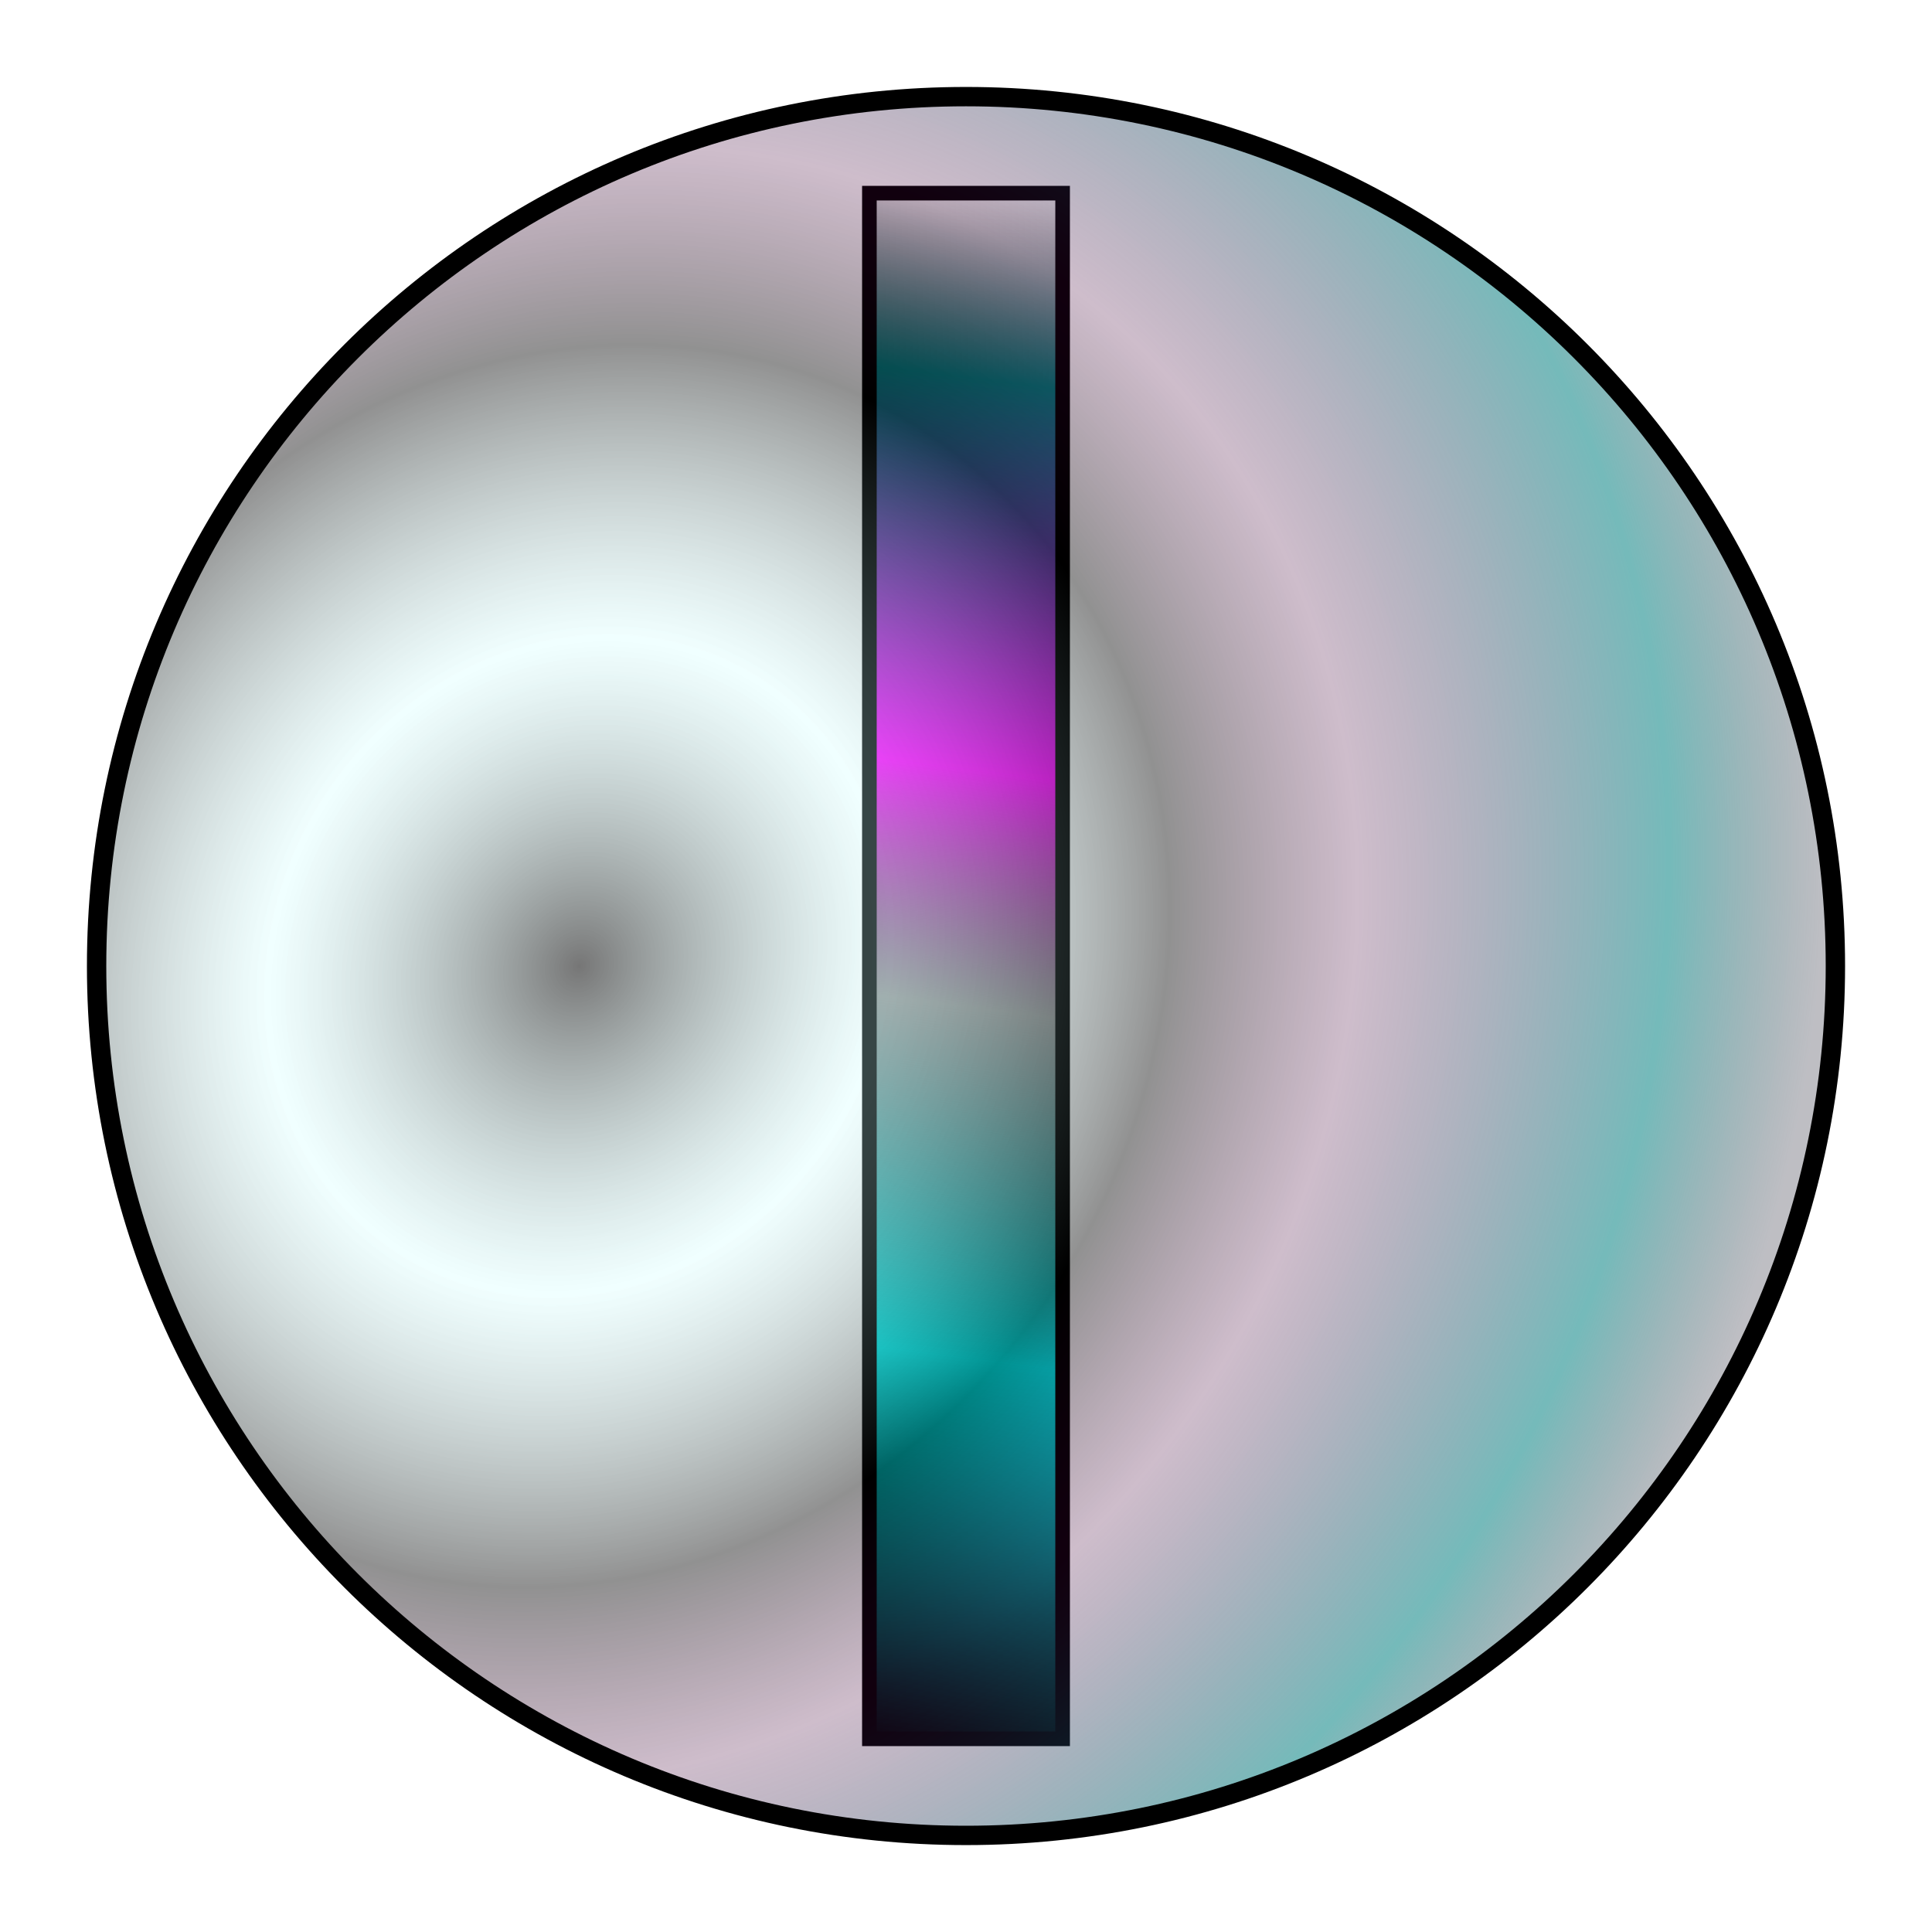
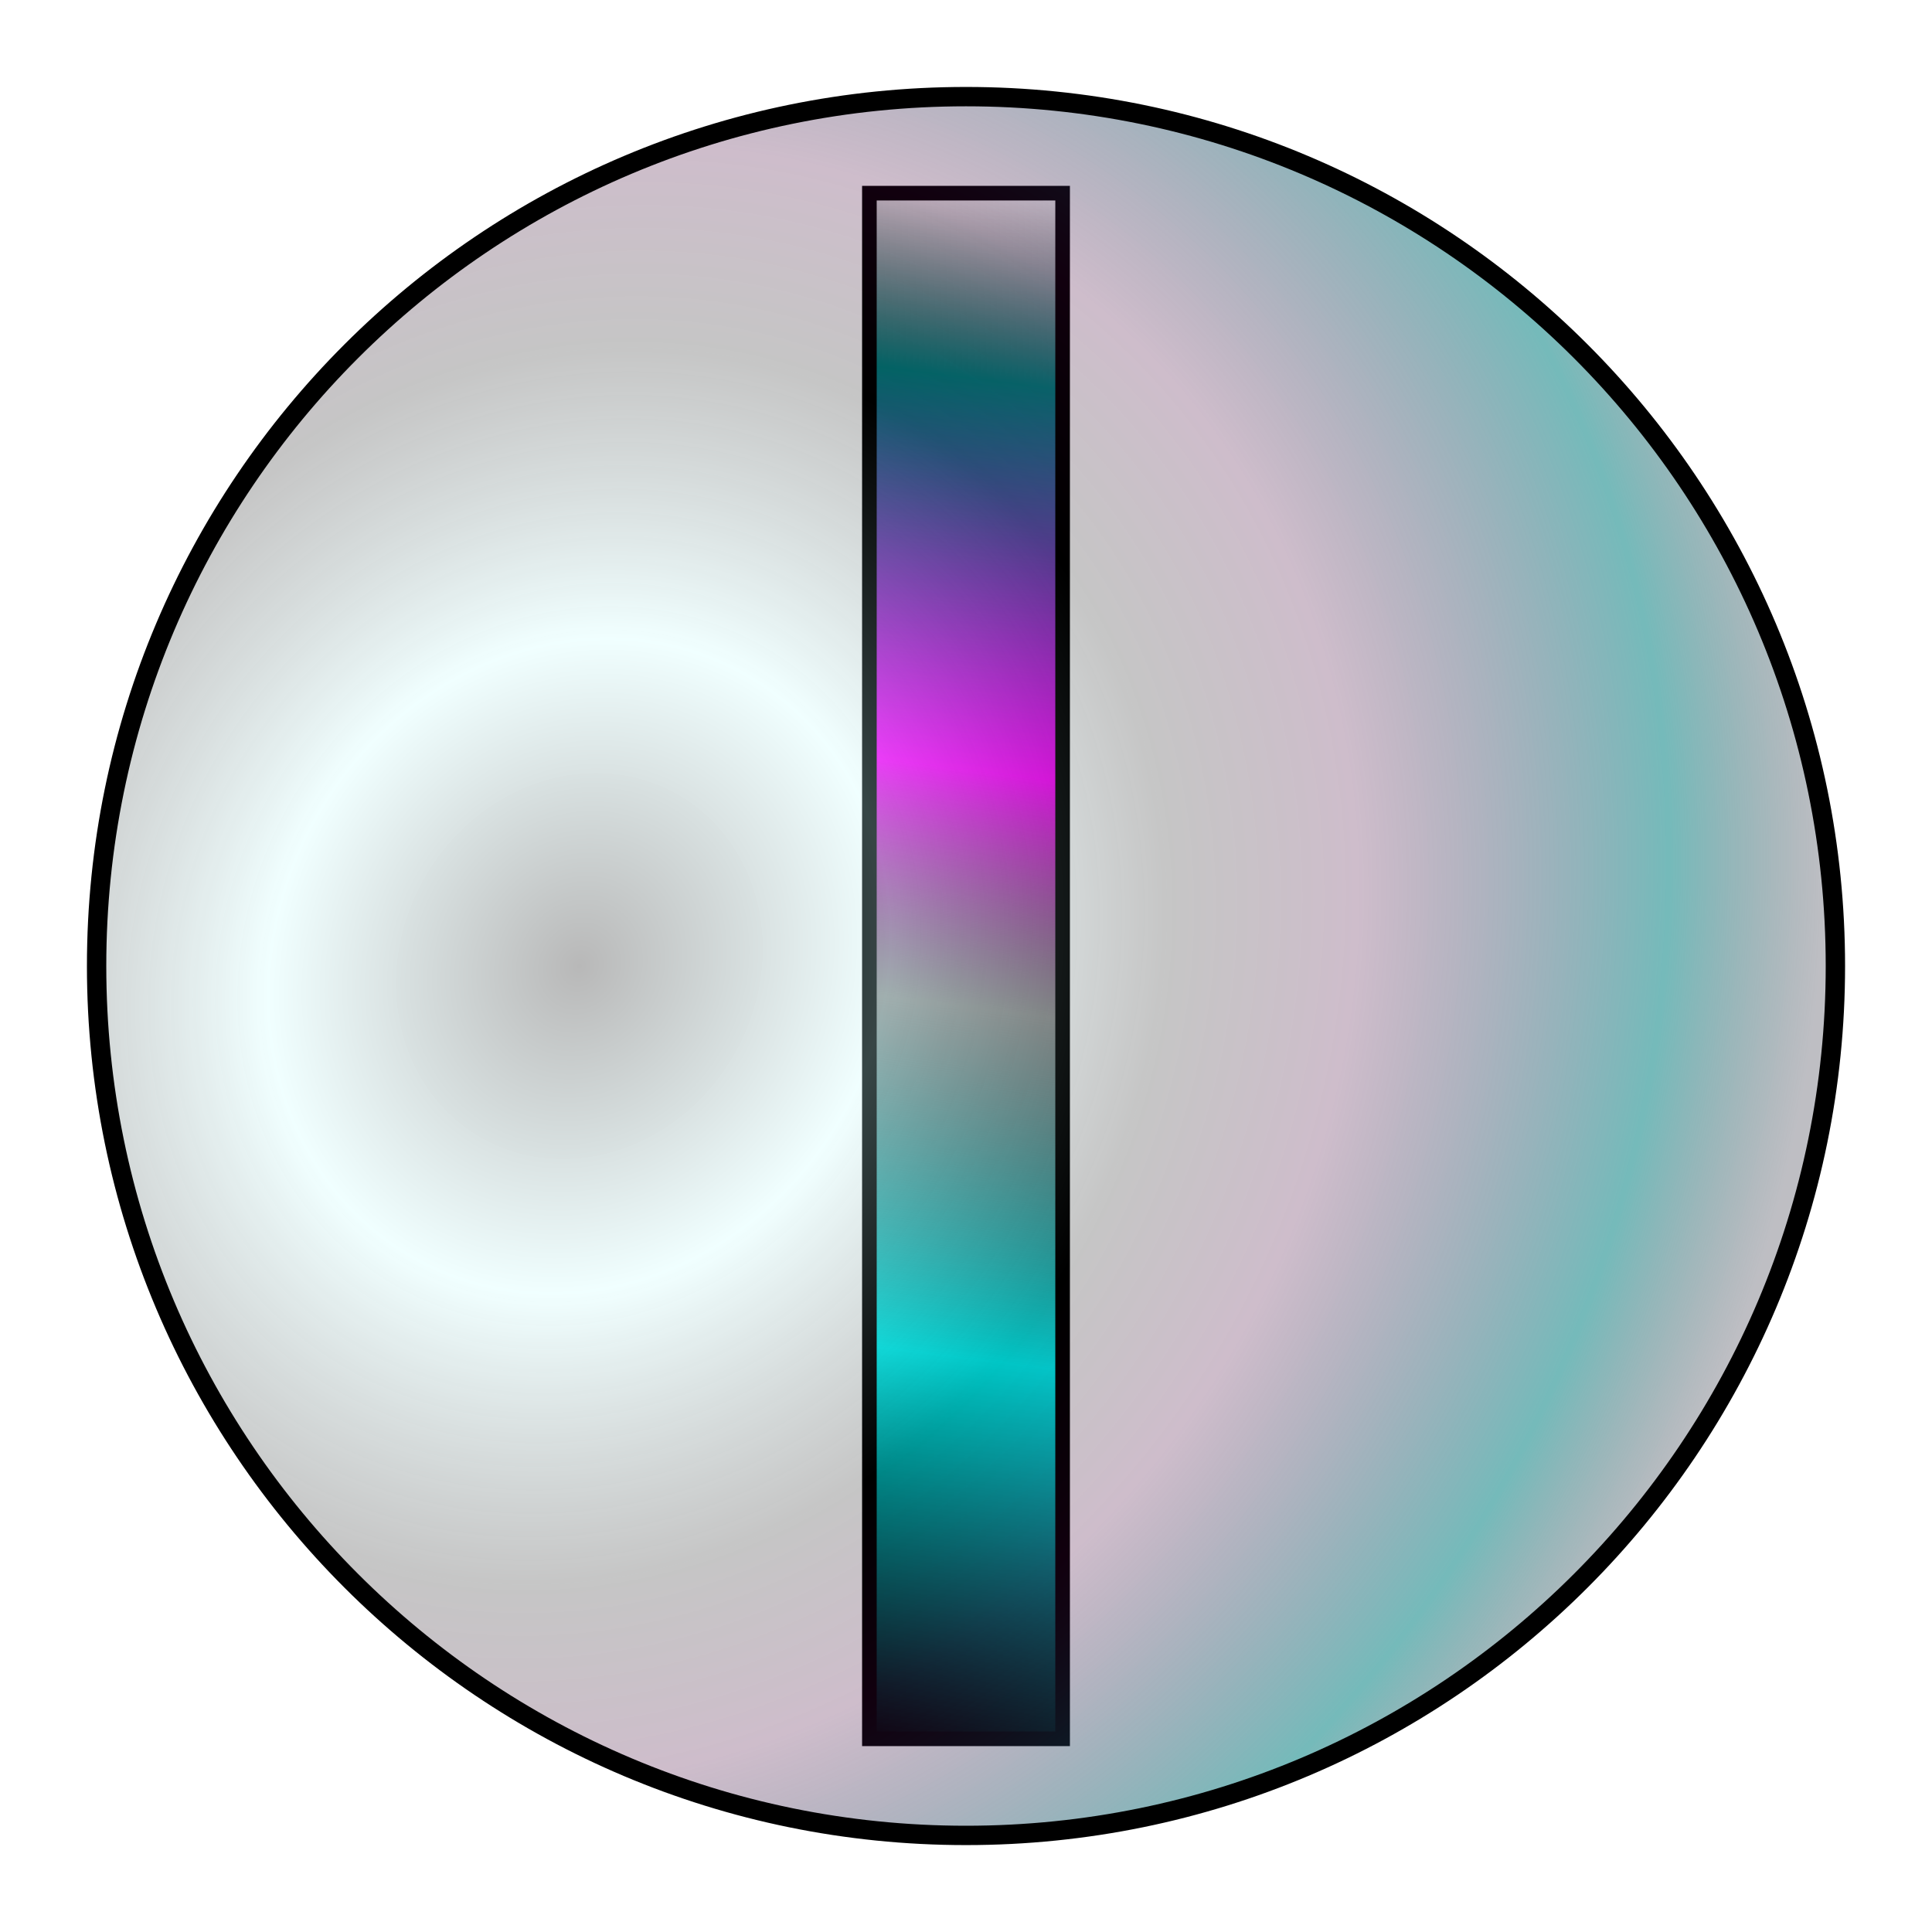
<svg xmlns="http://www.w3.org/2000/svg" xmlns:xlink="http://www.w3.org/1999/xlink" width="100" height="100" viewBox="0 0 26.458 26.458" version="1.1" id="svg8">
  <defs id="defs2">
    <linearGradient id="linearGradient4592">
-       <stop id="stop4580" offset="0" style="stop-color:#000000;stop-opacity:0.537" />
+       <stop id="stop4580" offset="0" style="stop-color:#000000;stop-opacity:0.28" />
      <stop style="stop-color:#caffff;stop-opacity:0.274" offset="0.25" id="stop4582" />
-       <stop id="stop4584" offset="0.474" style="stop-color:#000000;stop-opacity:0.431;" />
+       <stop id="stop4584" offset="0.474" style="stop-color:#000000;stop-opacity:0.225" />
      <stop id="stop4586" offset="0.625" style="stop-color:#420037;stop-opacity:0.259" />
      <stop style="stop-color:#008080;stop-opacity:0.542" offset="0.875" id="stop4588" />
      <stop id="stop4590" offset="1" style="stop-color:#262637;stop-opacity:0.299" />
    </linearGradient>
    <linearGradient id="linearGradient4507-4">
      <stop style="stop-color:#000000;stop-opacity:1;" offset="0" id="stop4503" />
      <stop id="stop4511" offset="0.25" style="stop-color:#00ffff;stop-opacity:1" />
      <stop style="stop-color:#000000;stop-opacity:0.431;" offset="0.474" id="stop4517" />
      <stop style="stop-color:#ff00ff;stop-opacity:1" offset="0.625" id="stop4513" />
      <stop id="stop4515" offset="0.875" style="stop-color:#008080;stop-opacity:1" />
      <stop style="stop-color:#000000;stop-opacity:0;" offset="1" id="stop4505" />
    </linearGradient>
    <linearGradient xlink:href="#linearGradient4507-4" id="linearGradient4509" x1="11.906" y1="294.354" x2="14.552" y2="273.187" gradientUnits="userSpaceOnUse" />
    <radialGradient xlink:href="#linearGradient4592" id="radialGradient4549" cx="9.212" cy="284.807" fx="9.212" fy="284.807" r="12.039" gradientUnits="userSpaceOnUse" gradientTransform="matrix(0.7692326,-1.318681,1.189353,0.6937881,-337.8847,98.3232)" />
  </defs>
  <g id="layer1" transform="translate(0,-270.5417)">
    <rect style="fill:url(#linearGradient4509);fill-opacity:1;stroke:#000000;stroke-width:0.2;stroke-opacity:1;stroke-miterlimit:4;stroke-dasharray:none" id="rect4501" width="2.646" height="21.167" x="11.906" y="273.187" ry="1.3850911e-005" />
    <rect id="rect4499" width="23.812" height="23.812" x="1.323" y="271.865" style="fill:url(#radialGradient4549);fill-opacity:1;stroke:#000000;stroke-width:0.265;stroke-opacity:1;fill-rule:nonzero" ry="11.906" />
  </g>
</svg>
